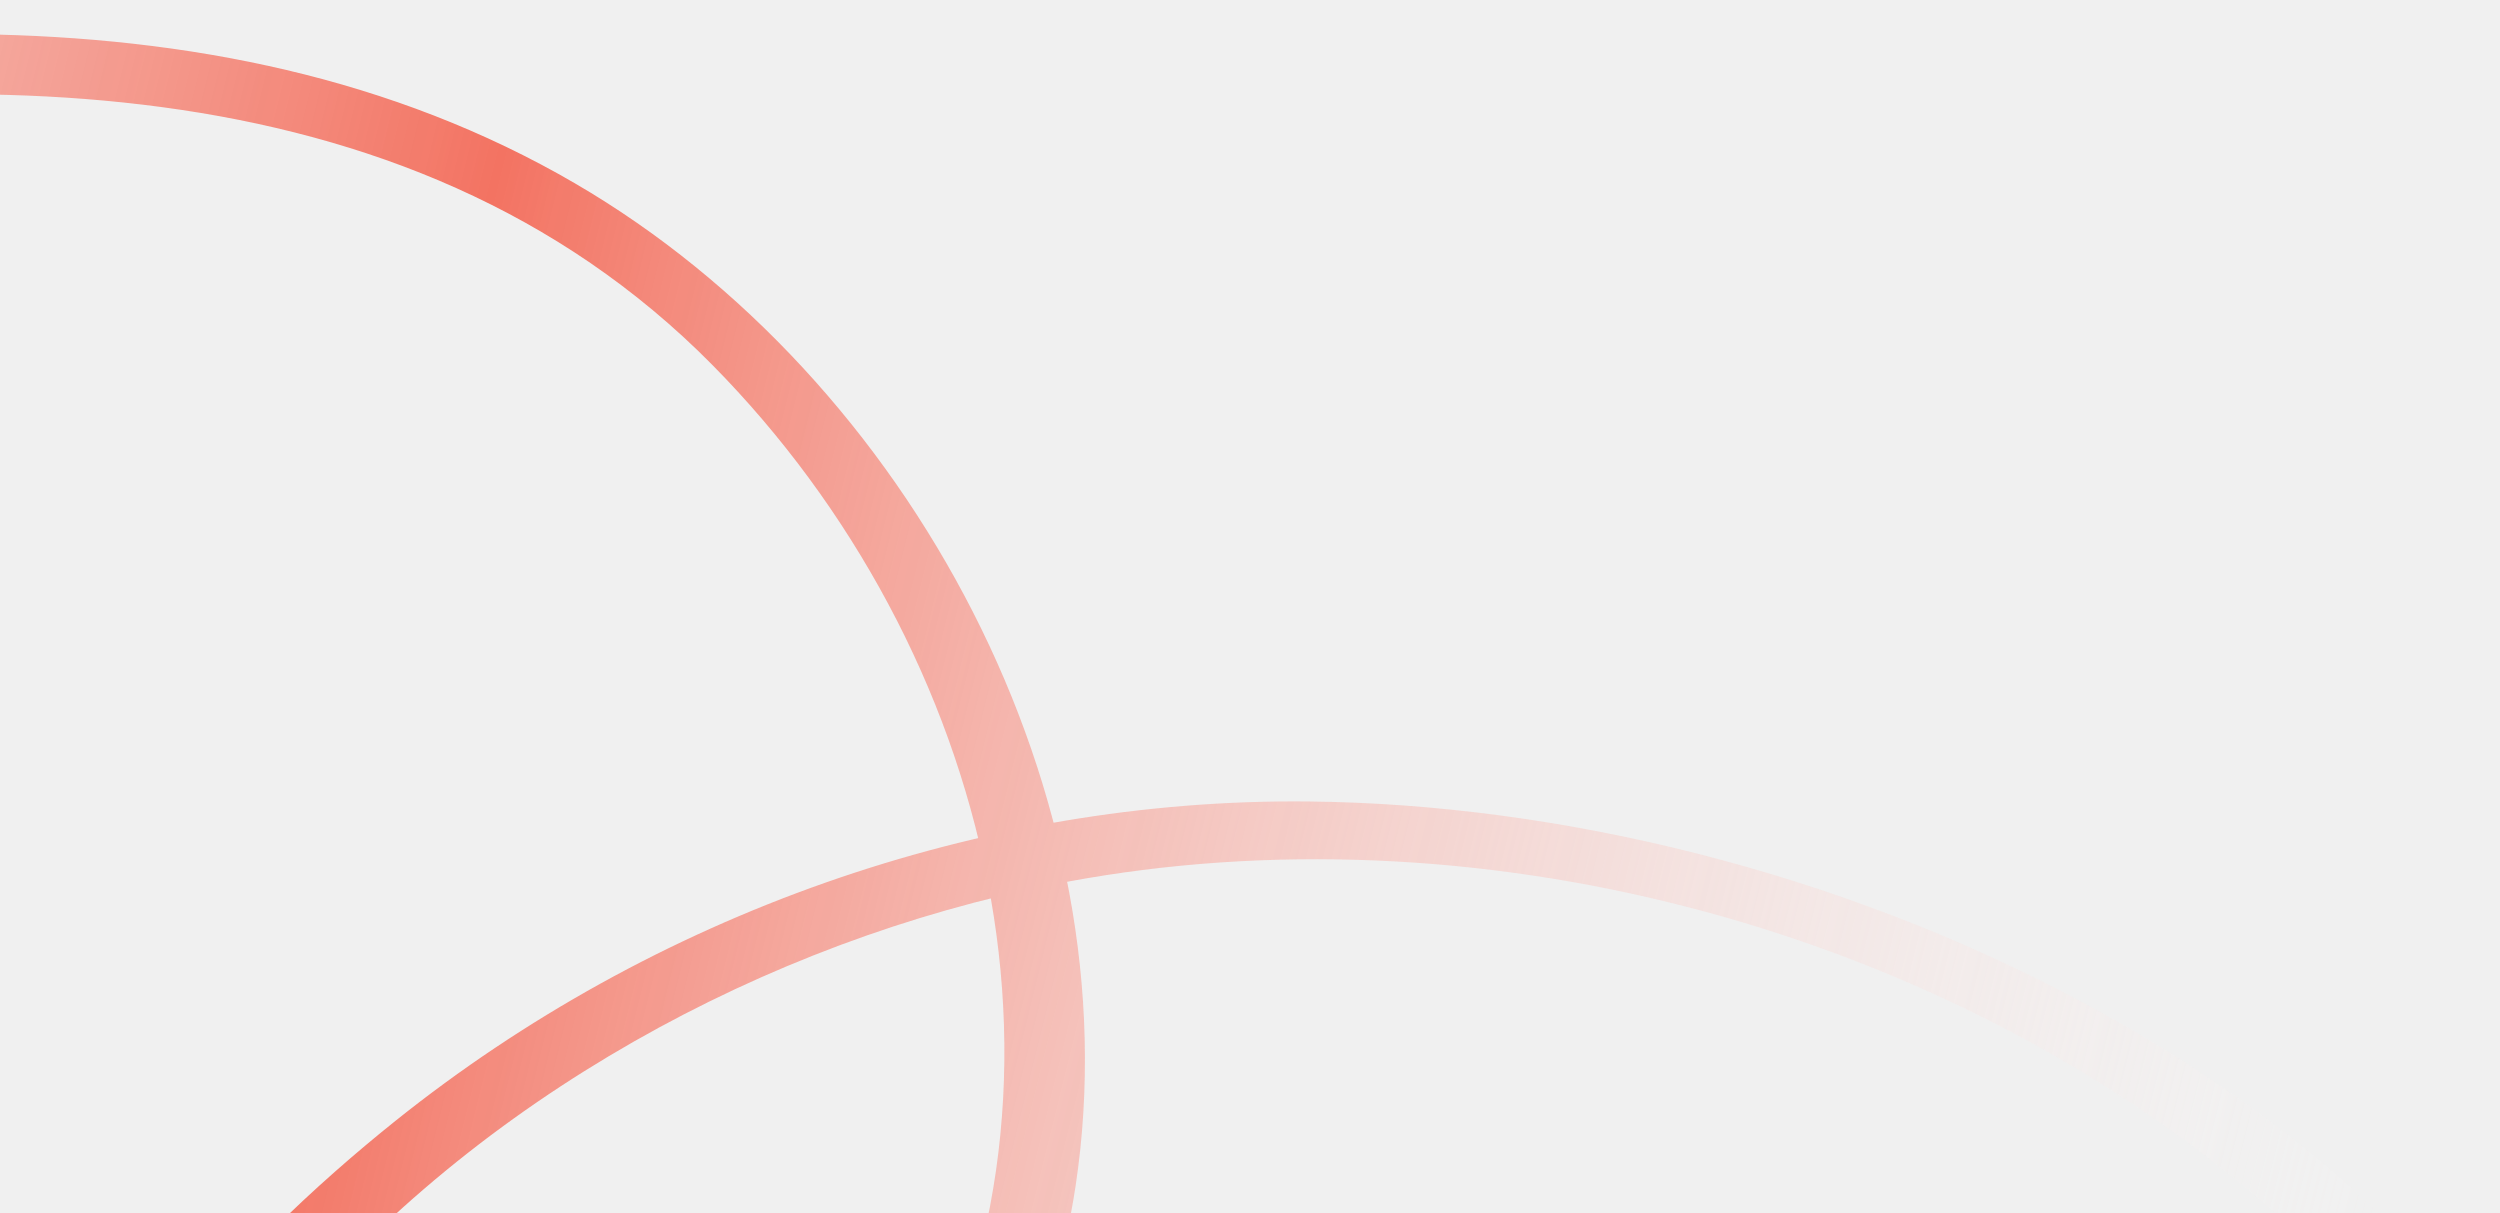
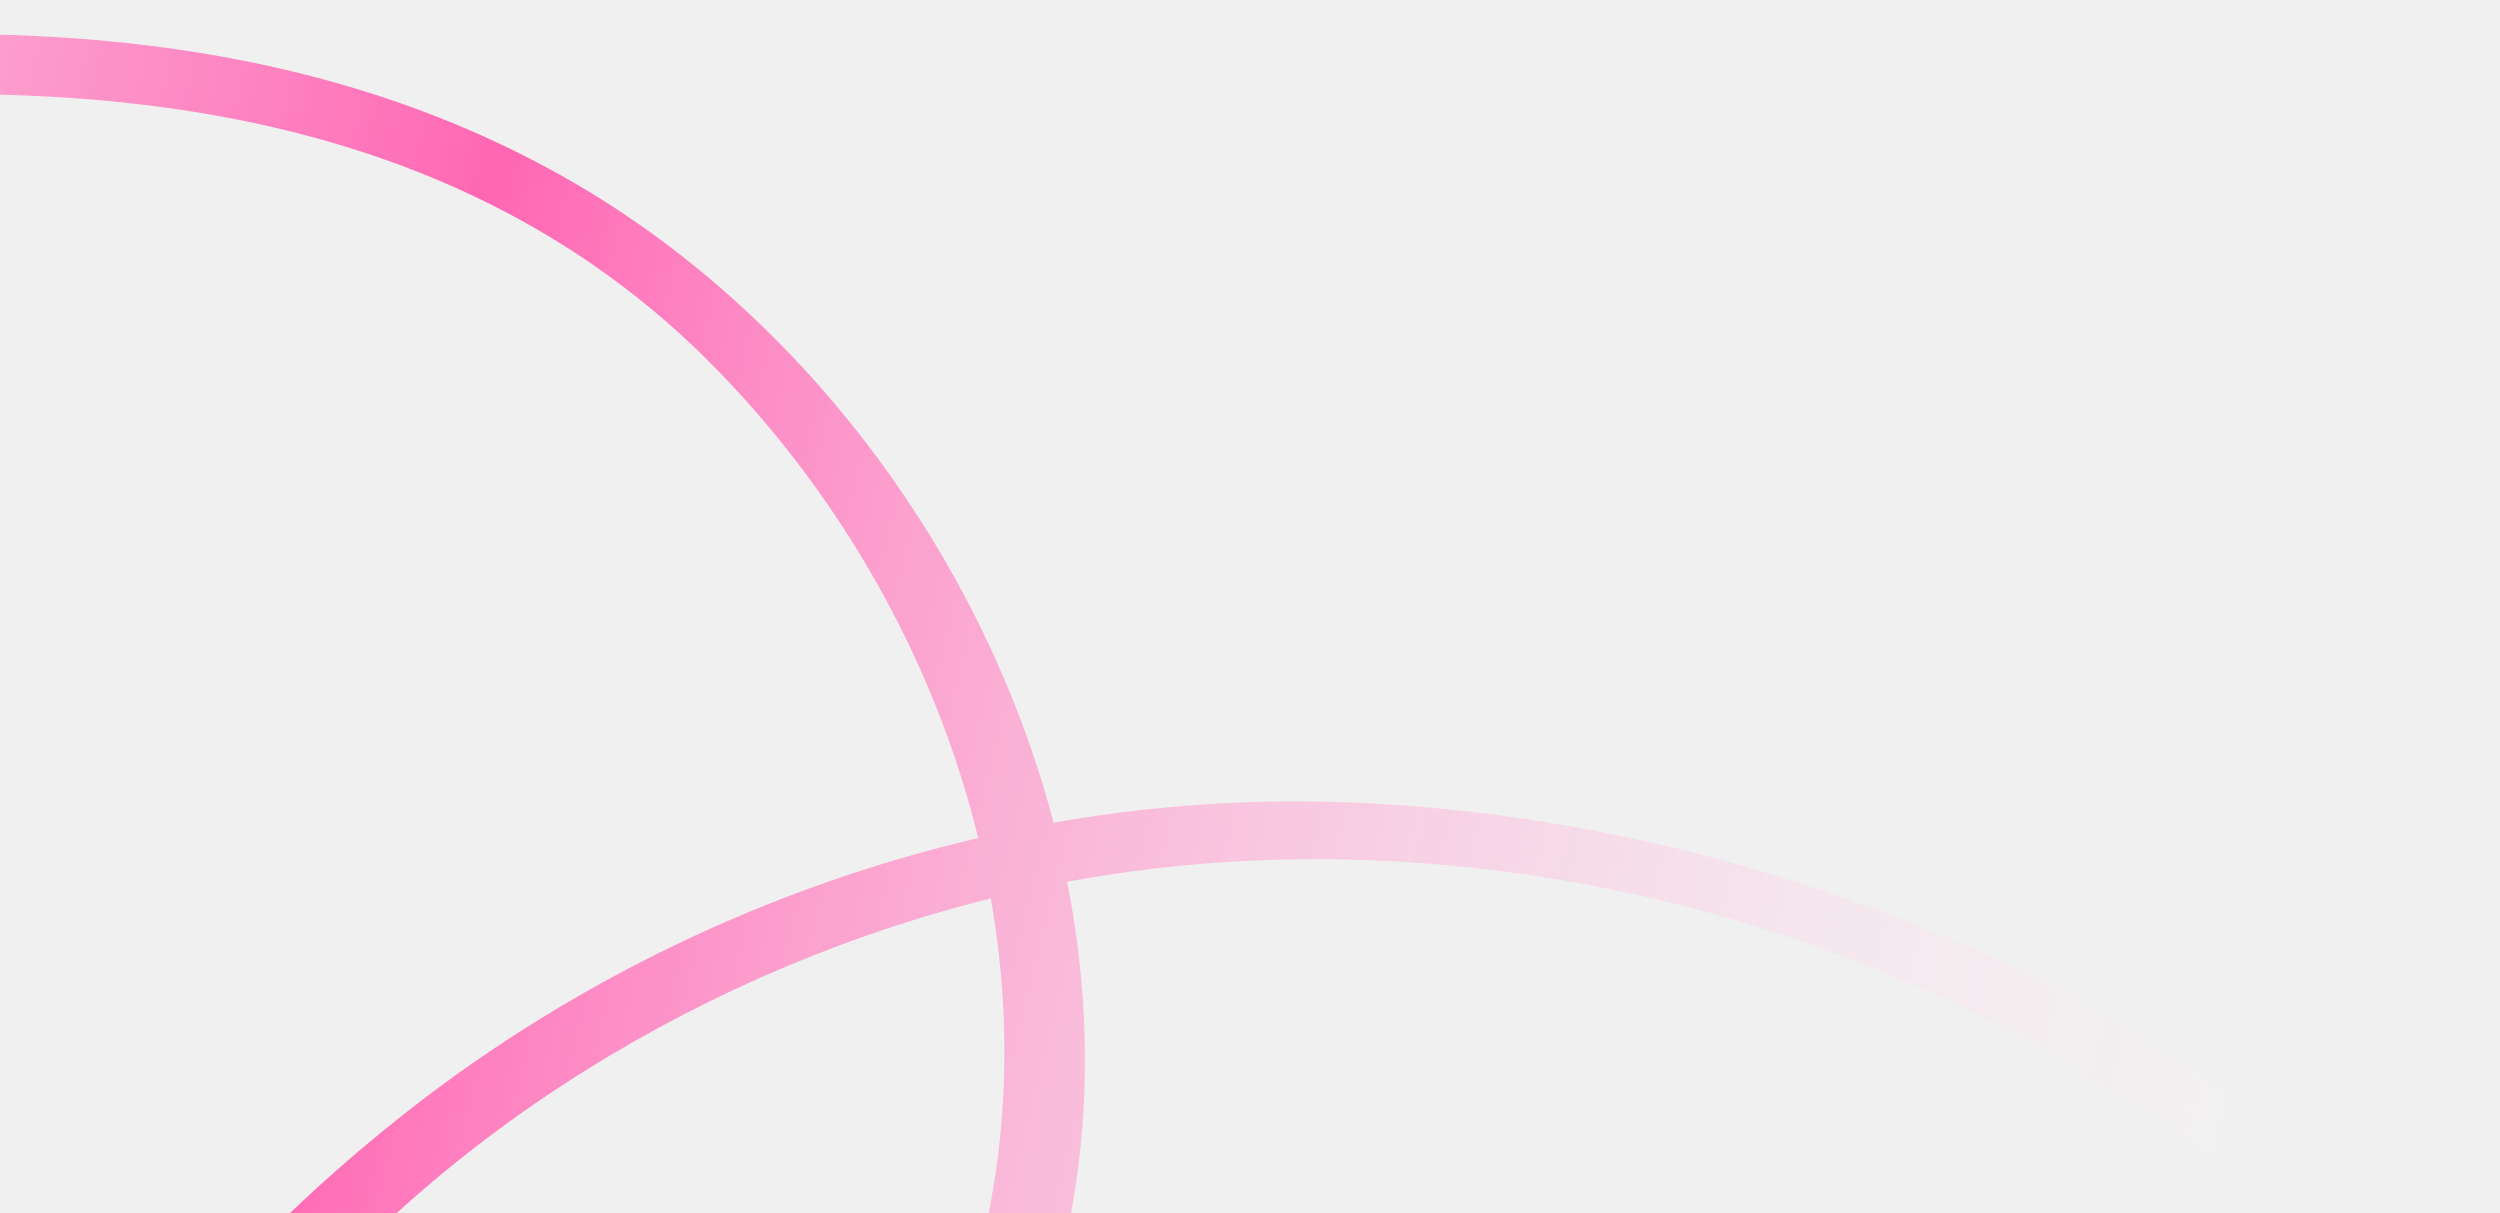
<svg xmlns="http://www.w3.org/2000/svg" width="825" height="400" fill="none" viewBox="0 0 825 400">
  <g clip-path="url(#a)">
    <path fill="url(#b)" d="M-791.563 8.31c-5.988 30.729-.137 65.818 16.801 92.103 42.5 65.969 136.343 62.002 203.798 49.868 142.151-25.553 277.439-81.568 420.25-106.115 131.868-22.67 284.639-26.17 385.784 76.258 92.128 93.292 129.342 240.735 61.874 358.131-37.981 66.045-137.429 158.86-222.113 122.097-67.021-29.105-16.29-117.43 13.466-154.874 61.46-77.34 155.186-131.24 251.056-152.204 132.92-29.02 282.906 6.216 390.384 89.359 45.436 35.188 90.659 82.604 113.675 136.378 4.594 10.701 30.014 10.011 24.208-3.54-69.29-161.963-269.955-249.525-435.595-251.283-108.654-1.175-216.738 37.554-301.471 105.35C78.717 411.333 8.489 482.634 16.847 556.155c8.245 72.653 98.838 78.553 153.388 60.516 96.411-31.865 169.822-126.343 184.741-225.484 19.279-128.174-54.658-266.235-165.169-330.643C69.332-9.684-81.515 7.798-211.77 35.442c-82.782 17.58-164.075 41.433-245.439 64.516-73.773 20.905-160.151 53.234-237.638 33.004-53.178-13.863-81.737-64.998-71.366-118.222 2.399-12.308-22.977-18.6-25.35-6.43Z" />
  </g>
  <defs>
    <linearGradient id="b" x1="-654" x2="940" y1="83.5" y2="476" gradientUnits="userSpaceOnUse">
      <stop stop-color="#fff" stop-opacity="0" />
-       <stop offset=".48" stop-color="#F37362" />
+       <stop offset=".48" stop-color="#ff66b3" />
      <stop offset=".905" stop-color="#fff" stop-opacity="0" />
    </linearGradient>
    <clipPath id="a">
      <path fill="#fff" d="M-421 0H825v476H-421z" />
    </clipPath>
  </defs>
</svg>
